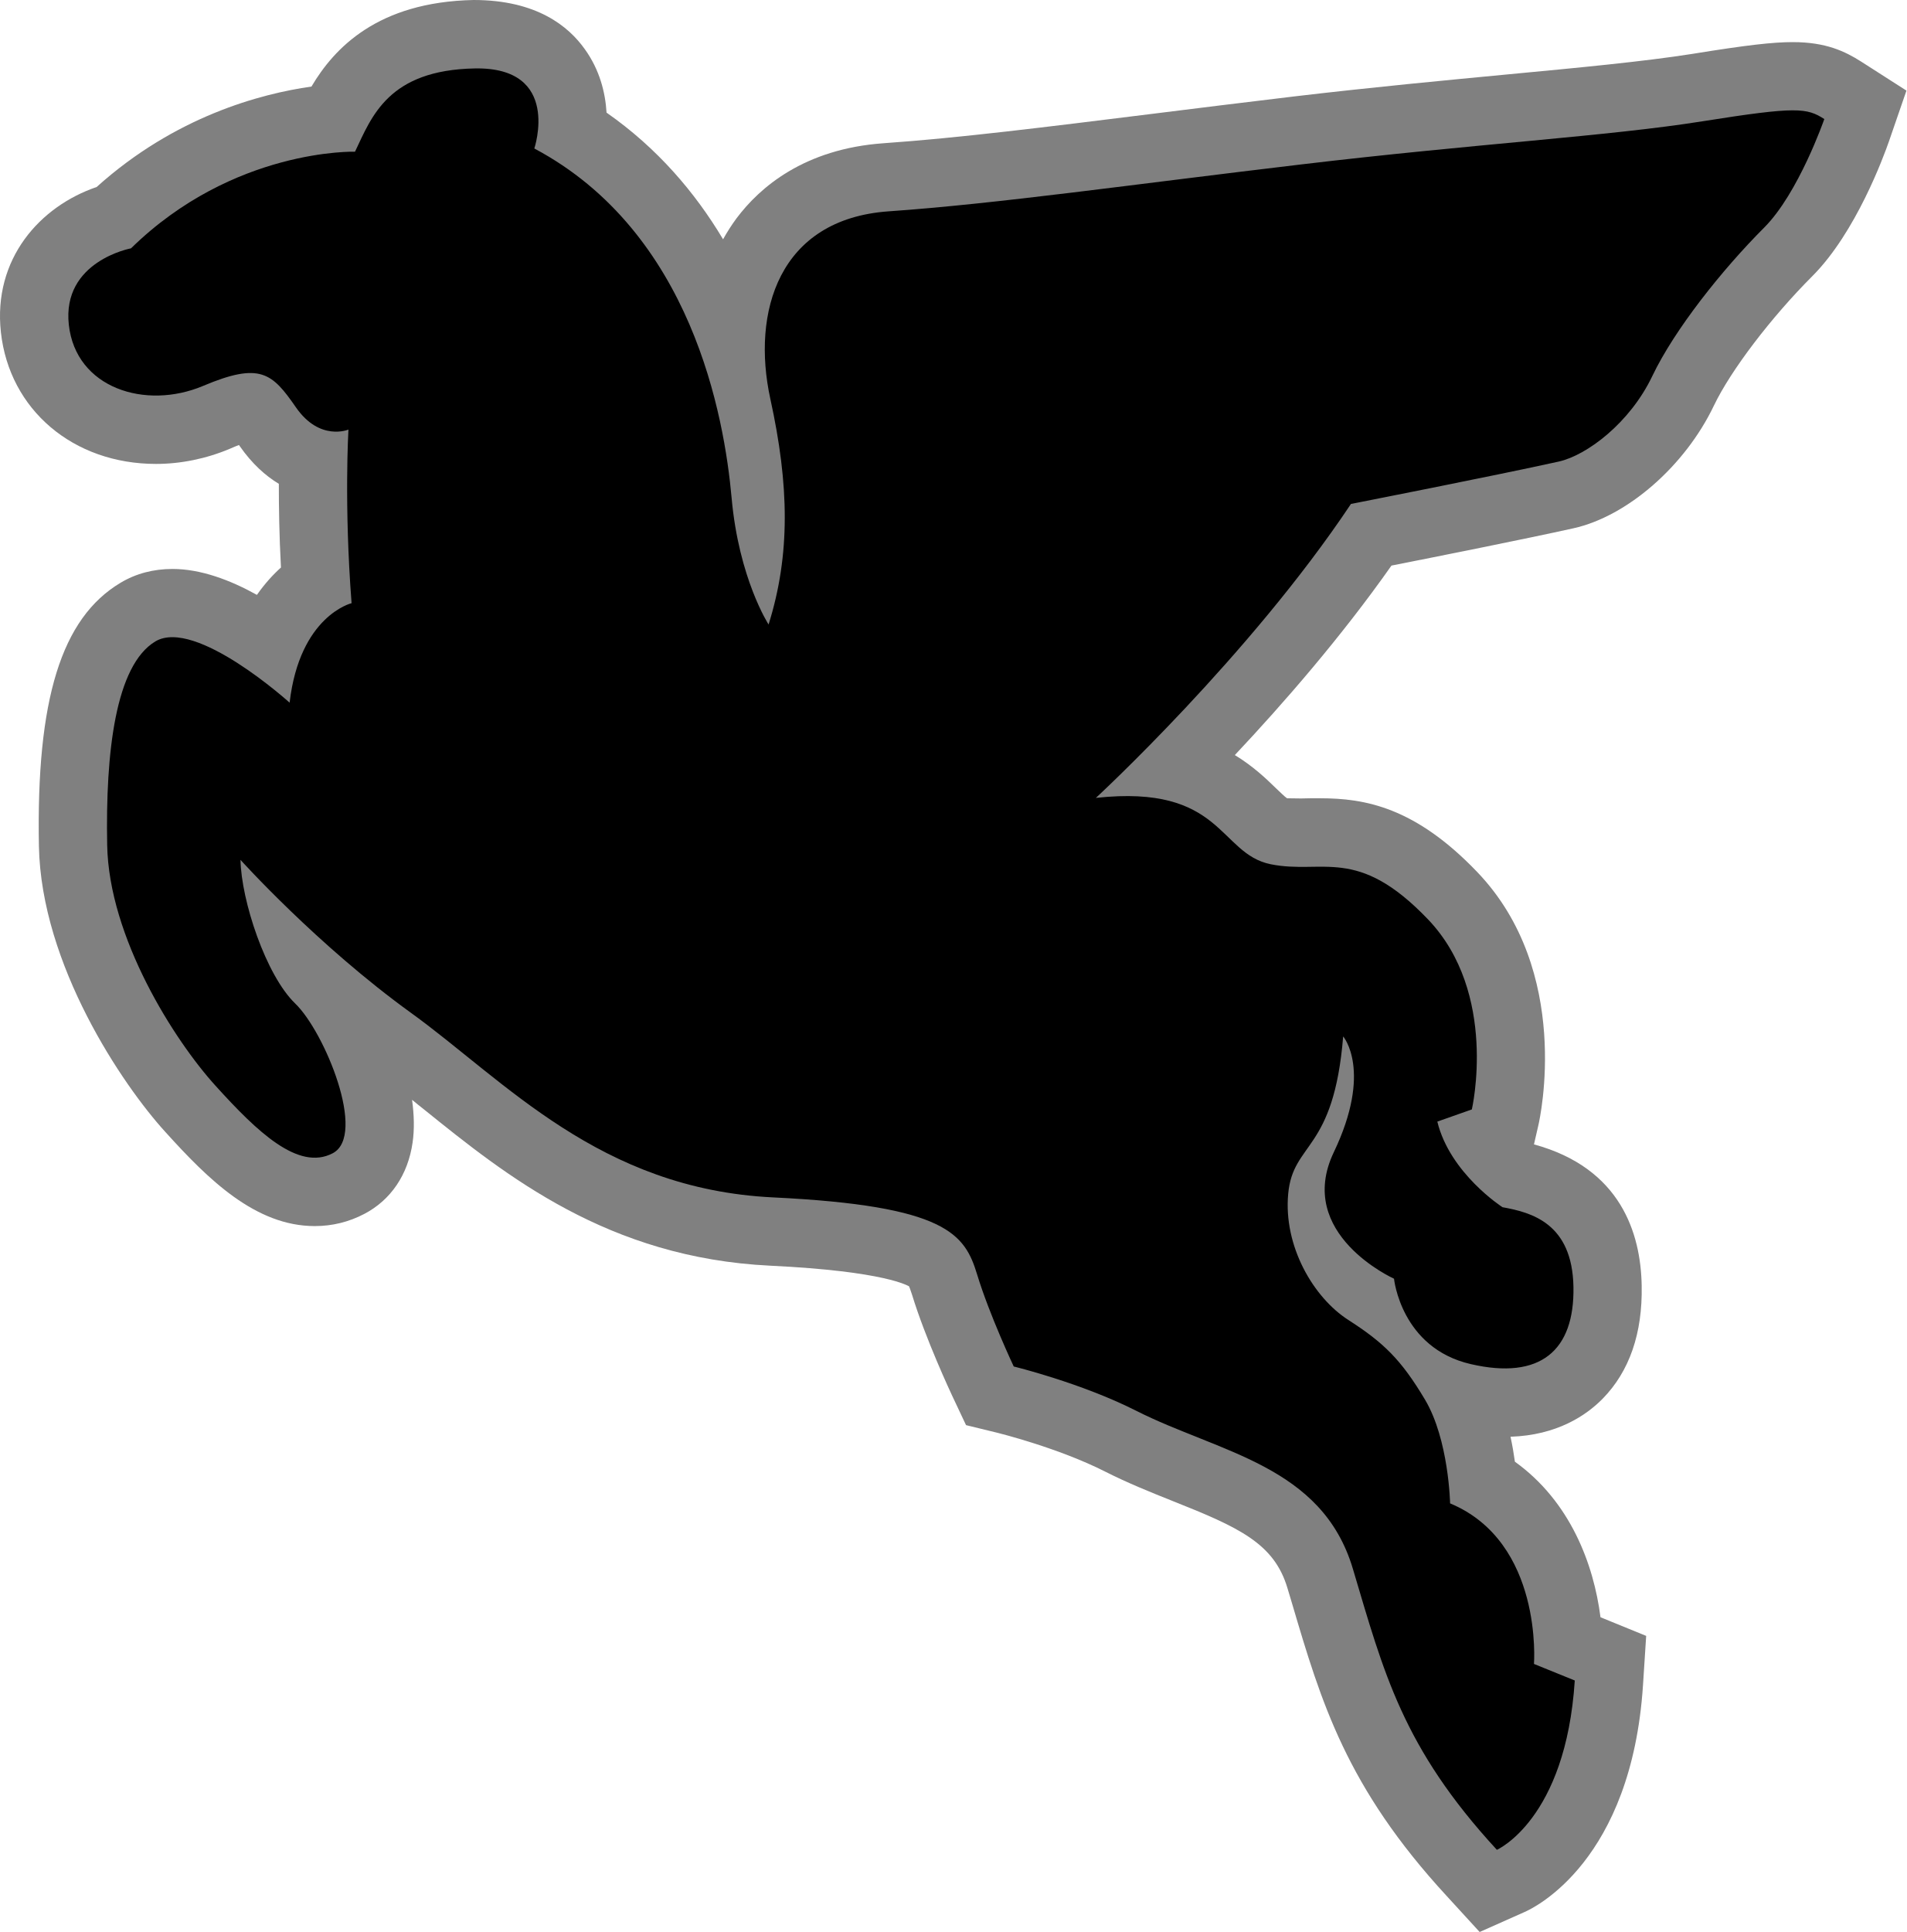
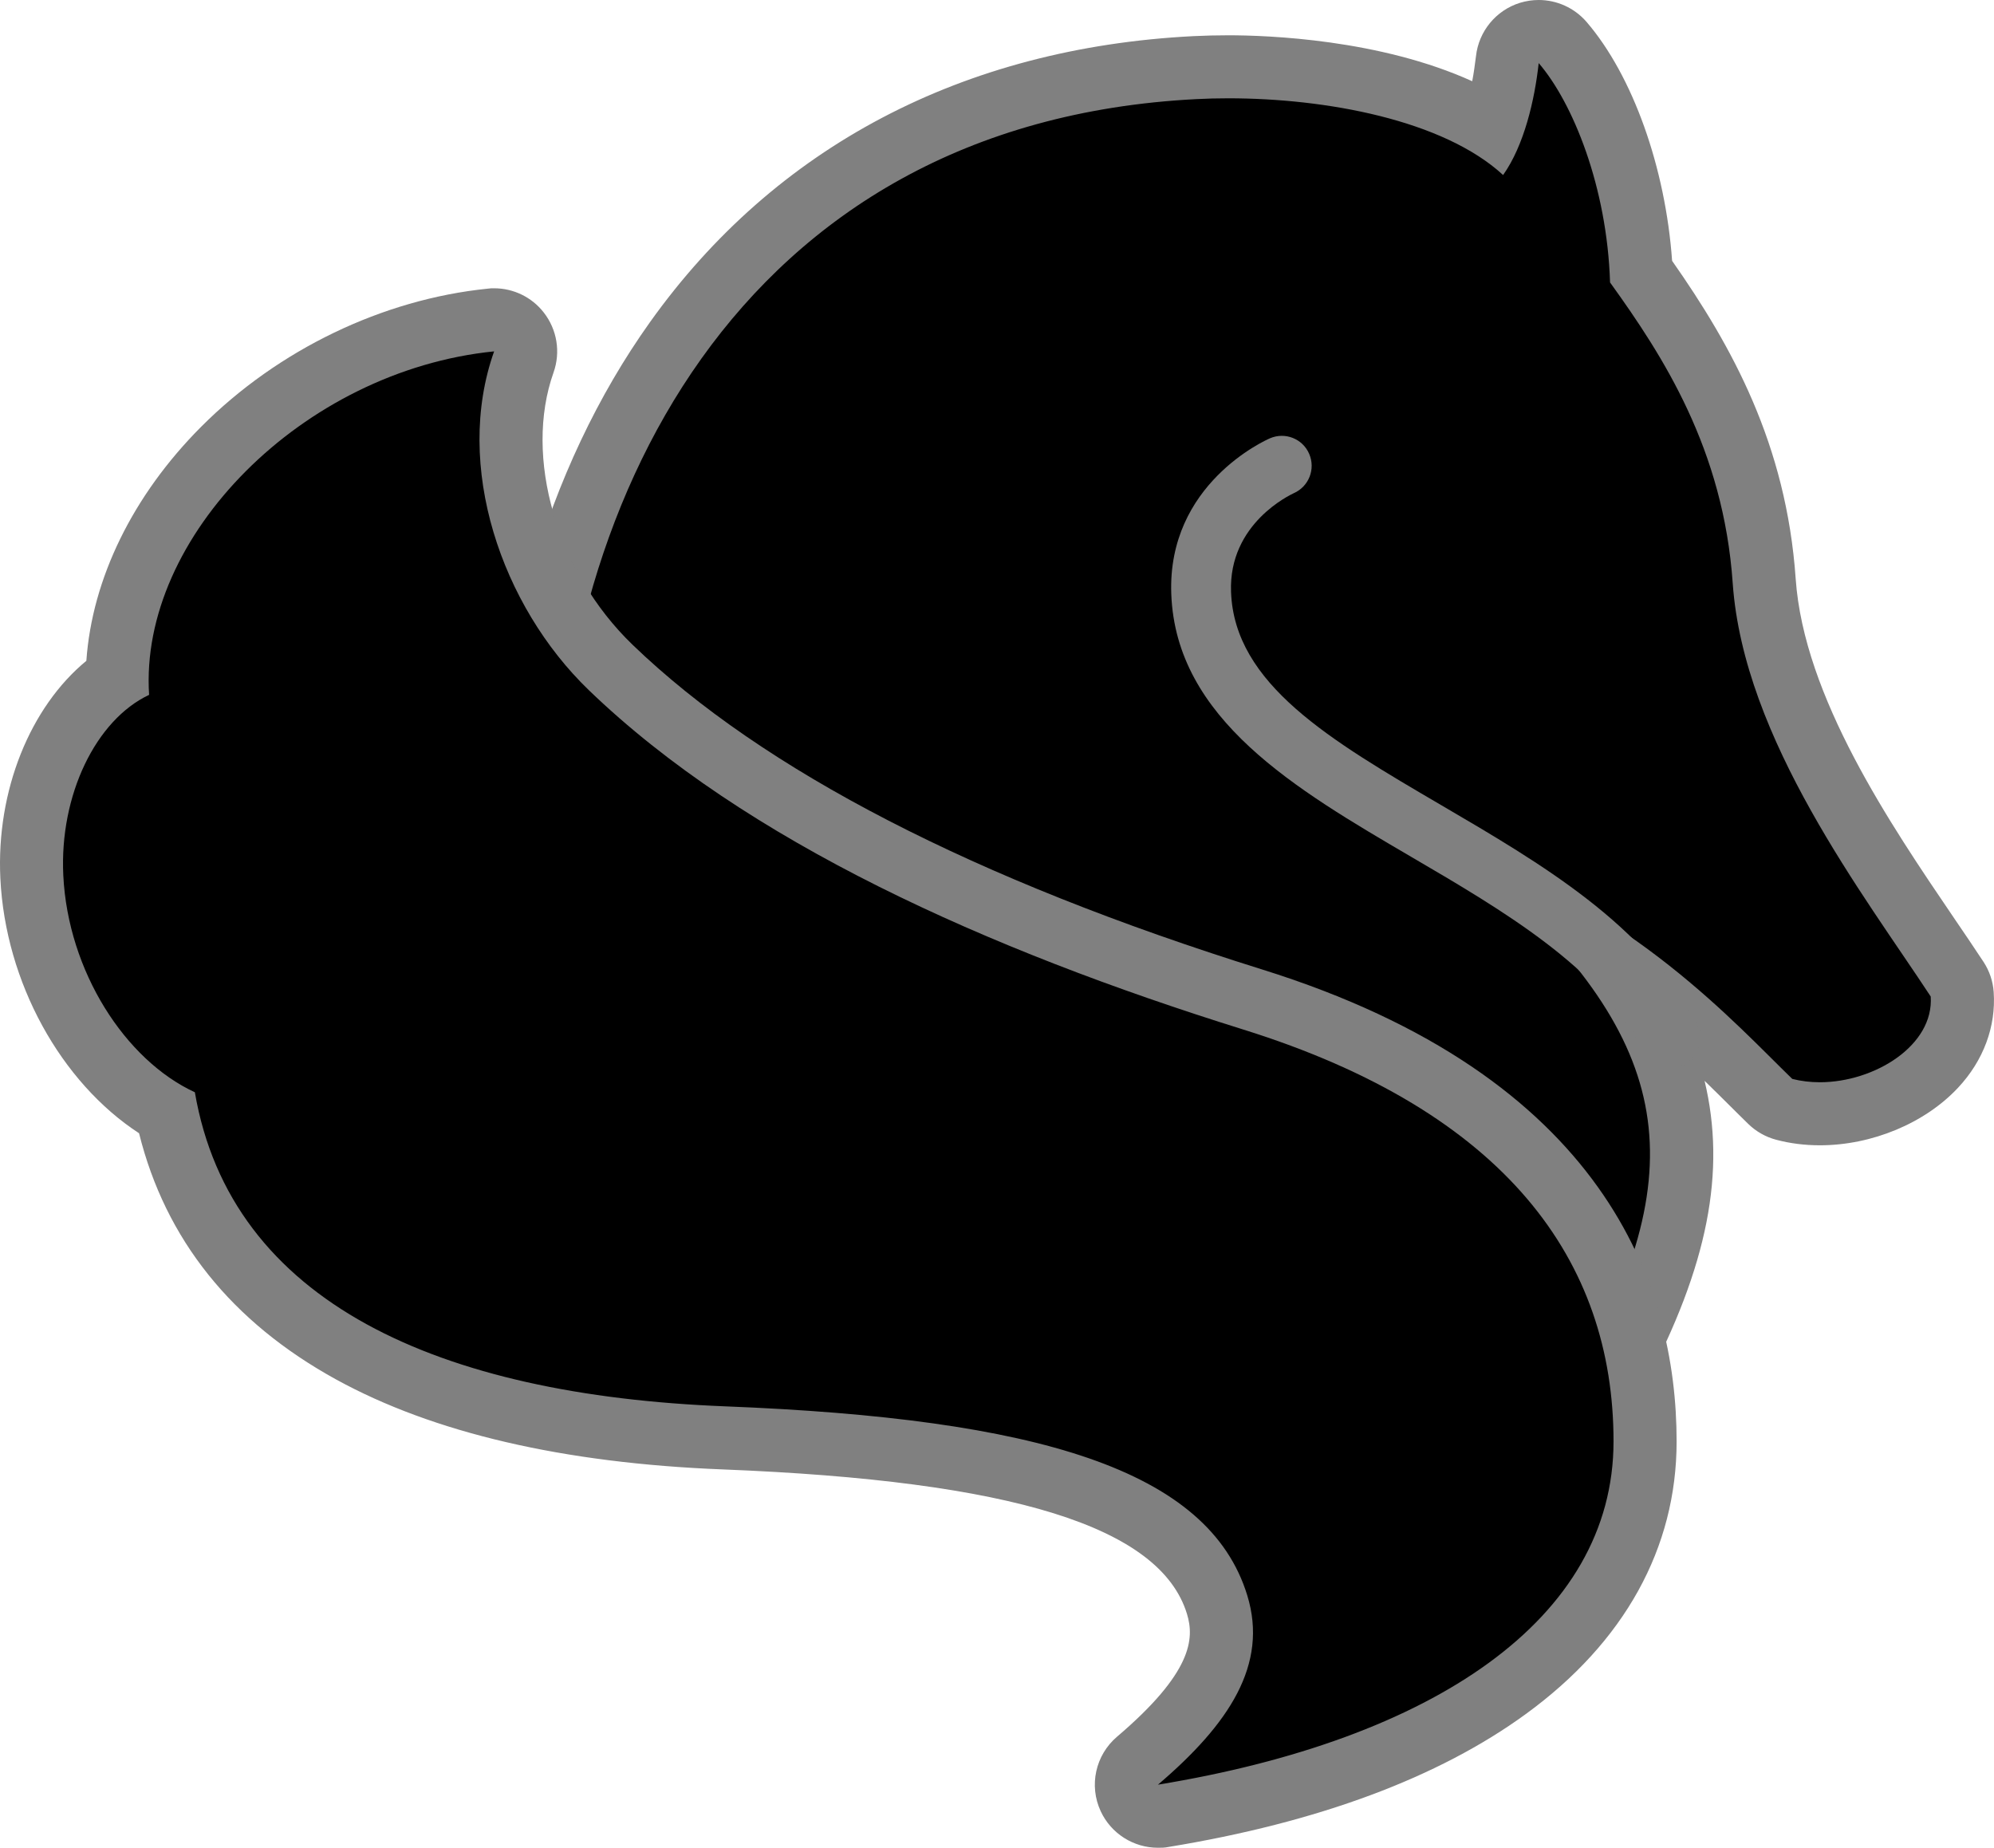
- <svg xmlns="http://www.w3.org/2000/svg" version="1.1" id="Layer_1" x="0px" y="0px" width="1010.6" height="1024" viewBox="0 0 1010.6 1024">
-   <defs id="defs9" />
-   <path style="fill:#808080;stroke-width:20.479" d="m 784.36,1024 -17.49,-19.1 C 713.67,947.2 700.33,902.09 684.93,849.93 l -2.43,-8.11 c -7.07,-23.86 -25.77,-32.3 -60.99,-46.29 -11.65,-4.66 -23.63,-9.46 -35.61,-15.52 -25.01,-12.68 -56.69,-20.46 -57,-20.56 l -16.81,-4.1 -7.41,-15.72 c -0.56,-1.21 -14.01,-29.86 -21.22,-53.43 -1.02,-3.2 -1.47,-4.2 -1.62,-4.47 -0.37,0 -11.67,-7.92 -73.56,-10.89 -85.95,-4.16 -140.02,-47.76 -183.47,-82.78 -2.13,-1.66 -4.28,-3.42 -6.37,-5.14 1.06,7.88 1.31,15.6 0.27,22.67 -2.44,17.02 -11.53,30.45 -25.58,37.8 -8.17,4.28 -16.96,6.46 -26.26,6.46 -31.43,0 -56.44,-24.66 -79.274,-49.95 -22.63,-24.82 -65.78,-88.53 -66.967,-151.45 -1.454,-77.76 11.878,-120.84 43.293,-139.58 8.191,-4.9 17.448,-7.31 27.544,-7.31 14.954,0 30.614,5.89 44.724,13.74 4.1,-5.86 8.44,-10.63 12.74,-14.5 -0.92,-17.08 -1.12,-32.2 -1.12,-44.36 -7.07,-4.26 -14.13,-10.57 -20.61,-19.82 -0.16,-0.25 -0.36,-0.5 -0.51,-0.76 -1.35,0.51 -3.01,1.17 -4.93,2.03 -12.37,5.22 -25.932,8 -39.059,8 C 38.773,245.89 4.983,217.14 0.477,176.12 -3.803,137.07 21.304,109.32 51.225,99.119 92.818,61.704 138.04,49.723 165.11,45.873 177.09,25.619 200.07,1.024 251.06,0 c 33.61,0 50.42,14.09 58.92,26.029 7.93,11.018 10.9,22.998 11.55,33.668 26.93,18.8 46.9,42.253 61.77,67.133 2.15,-3.87 4.54,-7.62 7.16,-11.16 12.37,-16.469 35.92,-36.784 77.93,-39.754 39.91,-2.785 86.6,-8.642 140.65,-15.359 23.8,-2.99 49.31,-6.123 76.96,-9.441 42.04,-4.956 79.79,-8.499 113.06,-11.673 38.55,-3.645 71.85,-6.779 97.85,-10.854 29.37,-4.751 42.91,-6.267 53.46,-6.267 17.57,0 27.72,4.936 36.18,10.301 l 24.05,15.401 -9.3,26.971 c -2.73,7.843 -17.53,48.245 -40.51,71.285 -21.87,21.87 -43.36,50.07 -52.26,68.71 -15.3,32.03 -45.98,58.71 -74.49,65.02 -24.86,5.53 -72.39,15.01 -96.43,19.76 -26.65,37.91 -57.65,73.46 -83.03,100.43 9.65,5.88 16.59,12.48 21.81,17.6 2.09,1.96 4.8,4.64 5.86,5.3 1.68,0 4.67,0.1 7.48,0.1 l 4.75,-0.1 h 5.3 c 23.8,0 50.38,4.73 83.25,39.05 50.58,52.74 33.26,130.7 32.5,134.04 l -2.38,10.36 c 46.04,12.54 56.61,47.15 57.1,74.87 0.49,25.21 -6.47,45.39 -20.66,59.89 -8.71,8.88 -24.23,19.39 -48.87,20.19 1.01,4.67 1.76,9.15 2.32,13.23 29.49,21.17 41.78,54.51 45.36,82.34 v 0.1 l 24.23,9.89 -1.68,26.05 c -6.07,92.97 -57.14,117.89 -63,120.39 z" id="path2" />
-   <path d="m 580.92,422.9 c 0,0 81.41,-75.08 135.22,-155.81 0,0 76.31,-14.95 110.14,-22.45 14.95,-3.33 37.77,-20.52 49.58,-45.28 11.82,-24.75 36.99,-56.37 59.31,-78.72 18.29,-18.29 31.89,-57.544 31.89,-57.544 -9.3,-5.918 -14.46,-6.778 -64.43,1.168 C 852.8,72.21 782.01,76.183 690.22,87.098 598.37,97.972 529.21,107.95 470.99,112.02 c -58.26,4.14 -72.66,53.45 -62.65,99.35 10.04,45.81 10.69,82.61 -0.92,119.63 0,0 -15.77,-24.3 -19.6,-67.13 -3.85,-42.9 -20.97,-140.71 -104.58,-185.169 0,0 14.56,-43.252 -31.48,-42.432 -45.98,0.839 -54.72,25.537 -63.57,44.132 0,0 -64.45,-1.925 -118.739,51.219 0,0 -36.678,6.78 -32.971,40.49 3.686,33.66 40.651,45.28 71.15,32.44 30.41,-12.84 36.67,-6.78 49.25,11.36 12.63,18.21 27.83,11.78 27.83,11.78 0,0 -2.38,39.91 1.66,92.01 0,0 -27.48,6.59 -32.85,52.73 0,0 -49.87,-45.11 -71.147,-32.48 -21.155,12.68 -26.479,58.76 -25.558,107.87 0.861,49.07 35.614,103.68 57.545,127.77 21.88,24.16 43.77,45.22 61.99,35.67 18.25,-9.5 -4.23,-64.32 -19.86,-79.37 -15.61,-15.06 -28.63,-54.73 -29,-76.15 0,0 40.67,45.22 90.44,81.14 49.72,35.92 99.83,93.33 191.95,97.77 92.09,4.44 101.6,19.54 108.11,40.92 6.51,21.38 19.39,48.7 19.39,48.7 0,0 35.57,8.64 64.78,23.4 44.11,22.35 98.63,28.9 114.99,83.83 16.38,54.92 26.27,94.63 76.34,148.94 0,0 36.54,-16.01 41.29,-89.74 l -21.63,-8.78 c 0,0 4.96,-64.53 -44.46,-85.1 0,0 -0.65,-33.72 -13.29,-54.96 -12.67,-21.28 -22.01,-30.29 -40.65,-42.25 -18.59,-11.94 -34.46,-39.22 -31.88,-66.91 2.58,-27.7 24.14,-21.93 29.14,-83.37 0,0 15.73,18.15 -5,61.44 -20.66,43.36 31.95,66.97 31.95,66.97 0,0 3.68,36.72 40.67,45.26 36.99,8.54 55.05,-7.19 54.45,-40.88 -0.59,-33.73 -22.17,-39.5 -37.6,-42.27 0,0 -27.87,-17.88 -34.56,-45.38 l 18.3,-6.45 c 0,0 14.24,-61.6 -23.3,-100.8 C 719.38,448 701.24,463.63 673.57,458.06 645.9,452.41 648.28,415.56 580.92,422.9" id="path4" style="stroke-width:20.479" />
+ <svg xmlns="http://www.w3.org/2000/svg" version="1.1" id="Layer_1" x="0px" y="0px" width="1024" height="948.92" viewBox="0 0 1024 948.92">
+   <defs id="defs33" />
+   <g transform="matrix(0,-18.978,18.978,0,0.01468,948.9)" id="g28">
+     <g transform="rotate(90,25,25)" id="g26">
+       <g transform="rotate(90,26.978,26.978)" id="g24">
+         <g transform="rotate(90,25,25)" id="g22">
+           <g transform="rotate(90,26.978,26.978)" id="g20">
+             <g id="g18">
+               <g id="g16">
+                 <g transform="rotate(90,25.001,24.999)" id="g14">
+                   <g id="g12">
+                     <path d="m 42.999,37.535 c -0.121,0 -0.244,-0.03 -0.361,-0.08 L 14.661,24.341 C 14.365,24.202 14.174,23.906 14.17,23.58 14.097,18.139 15.559,13.035 18.285,9.211 21.512,4.686 26.37,2.133 32.335,1.83 c 0.295,-0.015 0.6,-0.022 0.905,-0.022 1.146,0 4.724,0.13 7.139,1.64 0.191,-0.516 0.336,-1.152 0.41,-1.833 0.04,-0.339 0.271,-0.622 0.596,-0.723 0.08,-0.026 0.169,-0.038 0.253,-0.038 0.245,0 0.482,0.105 0.647,0.297 0.969,1.126 1.983,3.461 2.126,6.202 1.499,2.106 3.07,4.669 3.328,8.368 0.239,3.43 2.654,6.986 4.418,9.583 0.287,0.423 0.559,0.821 0.803,1.193 0.08,0.122 0.127,0.263 0.138,0.408 0.05,0.704 -0.205,1.378 -0.736,1.947 -0.739,0.793 -1.934,1.286 -3.116,1.286 -0.336,0 -0.66,-0.04 -0.963,-0.121 -0.142,-0.04 -0.271,-0.11 -0.376,-0.212 -0.158,-0.153 -0.33,-0.325 -0.518,-0.511 -0.895,-0.891 -2.134,-2.123 -3.771,-3.258 2.515,3.413 2.451,6.662 0.138,11.043 -0.154,0.289 -0.449,0.456 -0.757,0.456 z" id="path2" />
+                     <path style="fill:#808080" d="m 41.638,1.707 c 0.925,1.074 1.851,3.354 1.931,5.936 1.437,1.996 3.067,4.511 3.319,8.137 0.295,4.23 3.564,8.452 5.358,11.186 0.09,1.326 -1.523,2.32 -3.001,2.32 -0.256,0 -0.507,-0.03 -0.745,-0.09 -1.518,-1.47 -4.36,-4.652 -8.991,-6.168 5.489,4.658 6.463,8.031 3.491,13.656 L 15.023,23.568 C 14.893,13.819 19.919,3.314 32.377,2.682 32.656,2.667 32.944,2.66 33.239,2.66 c 2.639,0 5.815,0.584 7.436,2.076 0.571,-0.805 0.855,-2.038 0.963,-3.029 m 0,-1.707 c -0.169,0 -0.339,0.025 -0.506,0.076 -0.649,0.202 -1.117,0.77 -1.191,1.445 -0.03,0.232 -0.06,0.461 -0.102,0.677 -2.5,-1.135 -5.537,-1.243 -6.599,-1.243 -0.32,0 -0.64,0.008 -0.948,0.023 -6.234,0.317 -11.318,2.993 -14.702,7.739 -2.831,3.97 -4.349,9.252 -4.273,14.875 0,0.652 0.39,1.244 0.982,1.521 l 27.977,13.113 c 0.233,0.109 0.48,0.161 0.724,0.161 0.614,0 1.205,-0.332 1.51,-0.909 1.702,-3.221 2.205,-5.771 1.617,-8.23 0.238,0.231 0.459,0.451 0.661,0.651 0.189,0.188 0.364,0.363 0.525,0.519 0.21,0.203 0.469,0.35 0.751,0.424 0.375,0.1 0.772,0.15 1.182,0.15 1.411,0 2.845,-0.598 3.741,-1.559 0.687,-0.735 1.028,-1.654 0.963,-2.588 -0.02,-0.291 -0.115,-0.572 -0.275,-0.816 -0.25,-0.38 -0.521,-0.78 -0.811,-1.205 C 51.155,22.308 48.815,18.862 48.592,15.661 48.339,12.026 46.867,9.367 45.248,7.058 45.069,4.54 44.185,2.048 42.933,0.593 42.603,0.211 42.127,0 41.638,0 Z" id="path4" />
+                     <path d="m 31.335,49.146 c -0.328,0 -0.633,-0.189 -0.774,-0.494 -0.161,-0.348 -0.07,-0.76 0.221,-1.008 1.916,-1.633 2.562,-2.896 2.155,-4.221 C 32.083,40.629 27.967,39.237 19.59,38.907 10.872,38.564 5.672,35.53 4.515,30.124 2.472,28.963 0.993,26.405 0.863,23.728 0.752,21.455 1.683,19.326 3.173,18.318 3.238,13.724 7.9,9.203 13.287,8.658 c 0.03,0 0.06,0 0.09,0 0.26,0 0.508,0.119 0.671,0.326 0.18,0.23 0.23,0.537 0.133,0.813 -0.92,2.592 0.07,6.068 2.351,8.269 3.628,3.496 9.47,6.518 17.362,8.979 8.784,2.741 10.628,8.018 10.628,11.963 0,5.081 -4.755,8.774 -13.045,10.132 -0.05,0 -0.09,0.01 -0.138,0.01 z" id="path6" />
+                     <path style="fill:#808080" d="m 13.372,9.508 c -1.099,3.096 0.197,6.888 2.563,9.168 4.24,4.086 10.763,7.016 17.701,9.181 7.12,2.222 10.027,6.266 10.027,11.147 0,4.818 -4.899,8.073 -12.328,9.29 1.929,-1.644 2.989,-3.253 2.418,-5.119 C 32.71,39.762 28.064,38.388 19.623,38.056 11.894,37.752 6.251,35.26 5.274,29.557 3.39,28.688 1.841,26.286 1.714,23.688 1.608,21.509 2.599,19.479 4.036,18.803 3.757,14.529 8.188,10.031 13.372,9.508 m 10e-4,-1.707 c -0.06,0 -0.115,0 -0.172,0.01 -2.846,0.288 -5.672,1.649 -7.753,3.734 -1.855,1.858 -2.955,4.119 -3.11,6.337 -1.518,1.25 -2.443,3.508 -2.327,5.891 0.137,2.811 1.639,5.515 3.753,6.893 0.713,2.869 2.503,5.107 5.331,6.662 2.63,1.446 6.15,2.266 10.461,2.435 7.851,0.309 11.844,1.552 12.565,3.912 0.205,0.671 0.14,1.59 -1.894,3.322 -0.583,0.497 -0.764,1.321 -0.441,2.016 0.283,0.609 0.893,0.988 1.548,0.988 0.09,0 0.185,0 0.277,-0.02 4.055,-0.664 7.312,-1.875 9.679,-3.599 2.67,-1.944 4.08,-4.494 4.08,-7.375 0,-4.23 -1.947,-9.882 -11.226,-12.776 C 26.379,23.805 20.651,20.851 17.119,17.448 15.066,15.469 14.167,12.37 14.98,10.079 15.176,9.528 15.075,8.915 14.714,8.455 14.39,8.039 13.893,7.801 13.373,7.801 Z" id="path8" />
+                     <path style="fill:#808080" d="m 45.213,28.896 c -0.292,0 -0.574,-0.159 -0.718,-0.436 -1.185,-2.275 -3.789,-3.801 -6.309,-5.275 -3.128,-1.83 -6.362,-3.725 -6.49,-7.107 -0.113,-2.982 2.556,-4.168 2.669,-4.217 0.41,-0.178 0.887,0.01 1.063,0.422 0.177,0.409 -0.01,0.884 -0.418,1.063 -0.08,0.04 -1.768,0.814 -1.697,2.672 0.09,2.496 2.688,4.014 5.69,5.771 2.718,1.59 5.527,3.235 6.927,5.924 0.206,0.396 0.05,0.885 -0.345,1.092 -0.118,0.06 -0.246,0.09 -0.372,0.09 z" id="path10" />
+                   </g>
+                 </g>
+               </g>
+             </g>
+           </g>
+         </g>
+       </g>
+     </g>
+   </g>
</svg>
